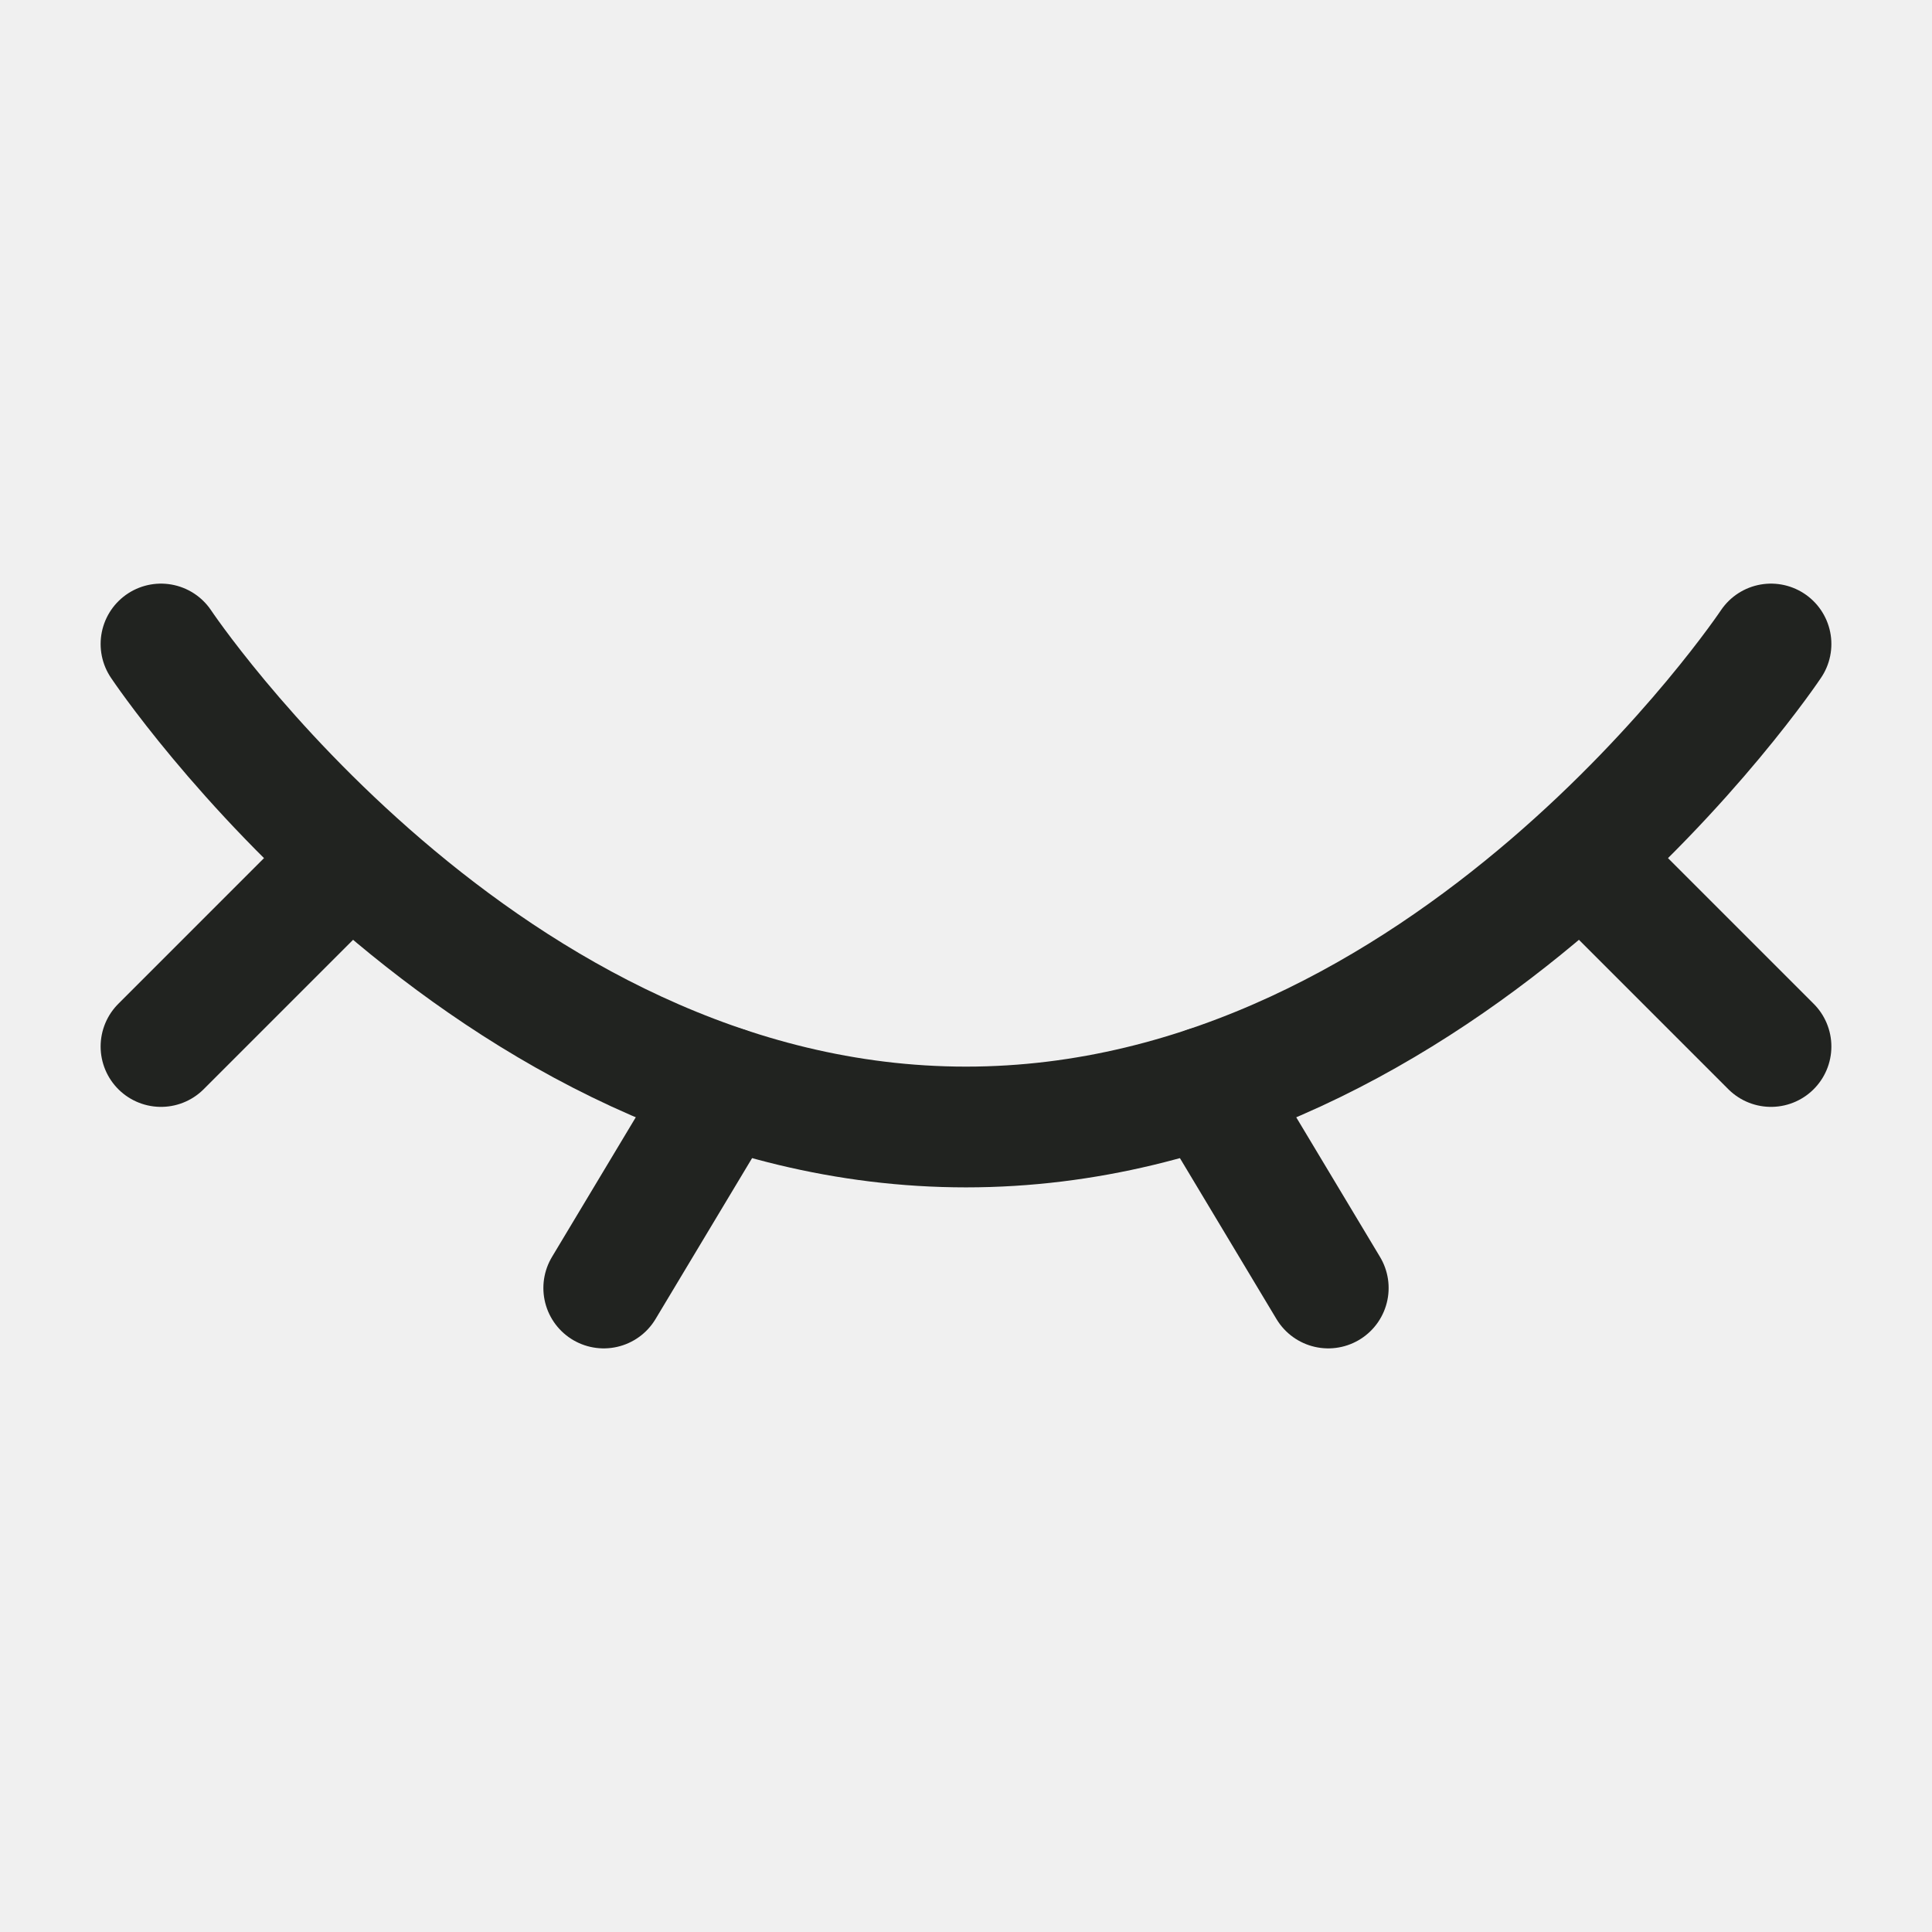
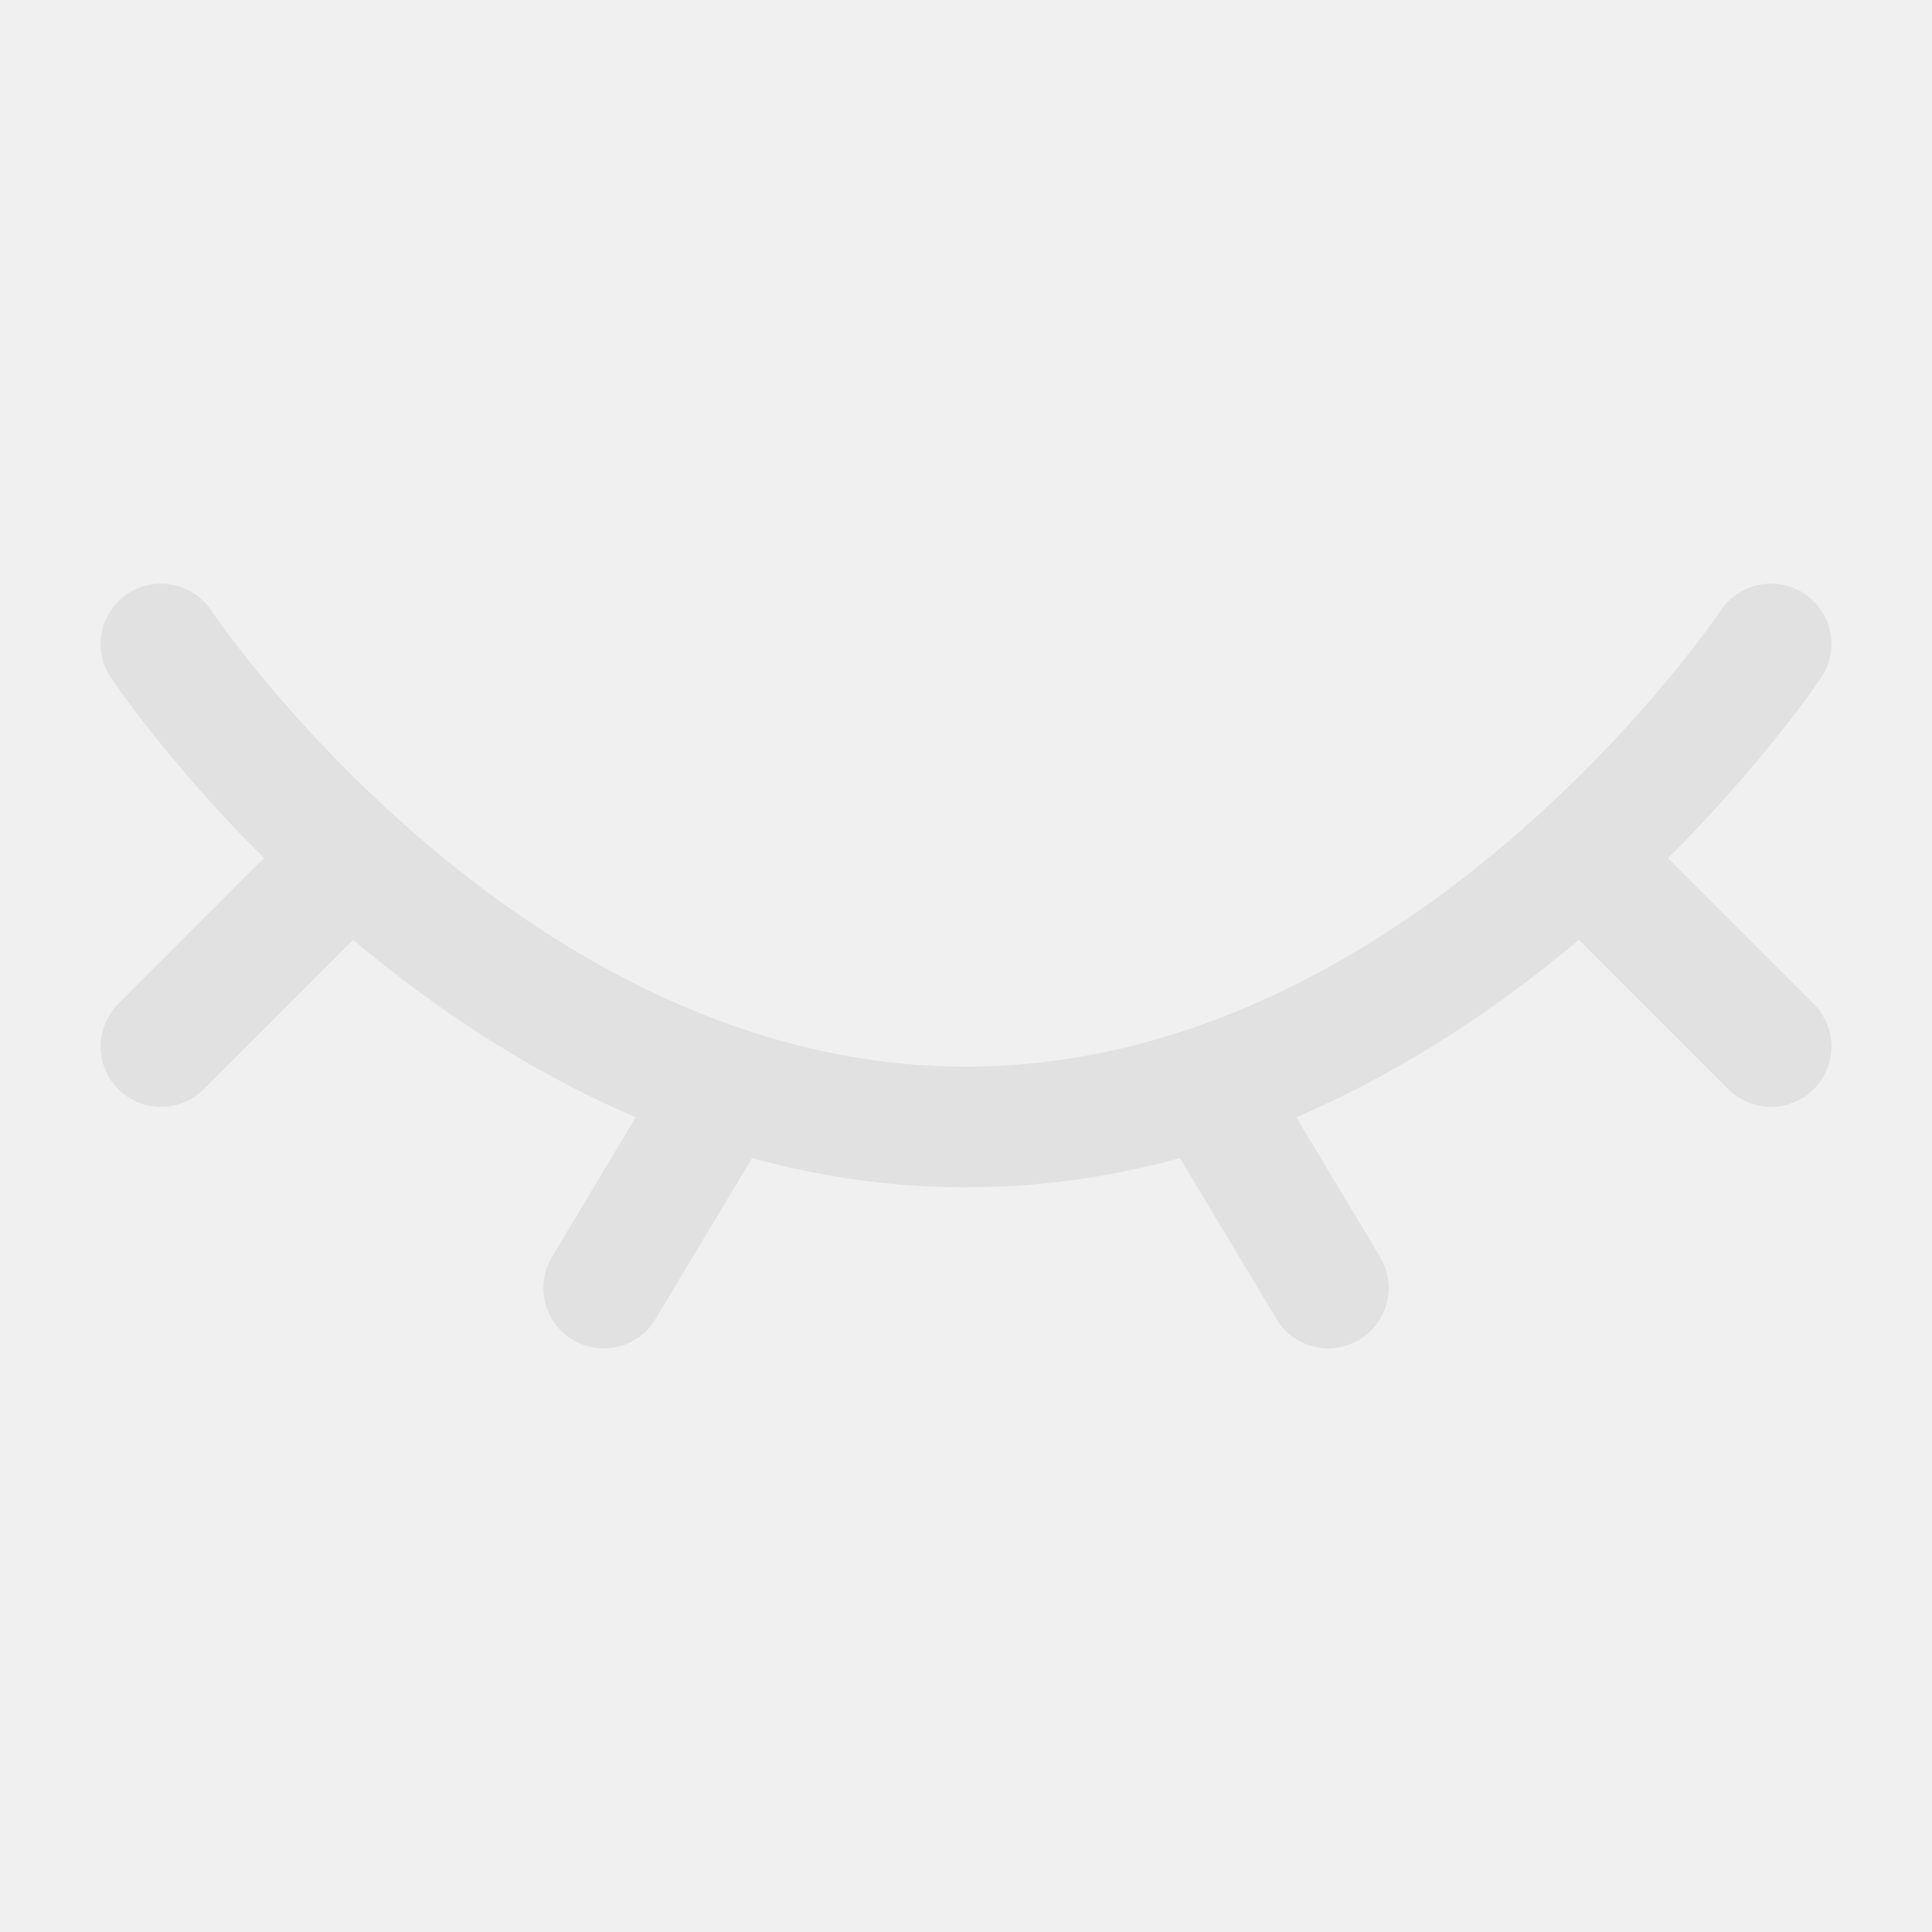
<svg xmlns="http://www.w3.org/2000/svg" width="24" height="24" viewBox="0 0 24 24" fill="none">
  <g clip-path="url(#clip0_299_7573)">
-     <path d="M22 8C22 8 18 14 12 14C6 14 2 8 2 8" stroke="#212320" stroke-width="1.5" stroke-linecap="round" />
-     <path d="M15 13.5L16.5 16" stroke="#212320" stroke-width="1.5" stroke-linecap="round" stroke-linejoin="round" />
-     <path d="M20 11L22 13" stroke="#212320" stroke-width="1.5" stroke-linecap="round" stroke-linejoin="round" />
-     <path d="M2 13L4 11" stroke="#212320" stroke-width="1.5" stroke-linecap="round" stroke-linejoin="round" />
-     <path d="M9 13.5L7.5 16" stroke="#212320" stroke-width="1.5" stroke-linecap="round" stroke-linejoin="round" />
+     <path d="M22 8C22 8 18 14 12 14C6 14 2 8 2 8" stroke="#E1E1E1" stroke-width="1.5" stroke-linecap="round" />
+     <path d="M15 13.5L16.5 16" stroke="#E1E1E1" stroke-width="1.5" stroke-linecap="round" stroke-linejoin="round" />
+     <path d="M20 11L22 13" stroke="#E1E1E1" stroke-width="1.5" stroke-linecap="round" stroke-linejoin="round" />
+     <path d="M2 13L4 11" stroke="#E1E1E1" stroke-width="1.5" stroke-linecap="round" stroke-linejoin="round" />
+     <path d="M9 13.5L7.5 16" stroke="#E1E1E1" stroke-width="1.5" stroke-linecap="round" stroke-linejoin="round" />
  </g>
  <defs>
    <clipPath id="clip0_299_7573">
      <rect width="24" height="24" fill="white" />
    </clipPath>
  </defs>
</svg>
